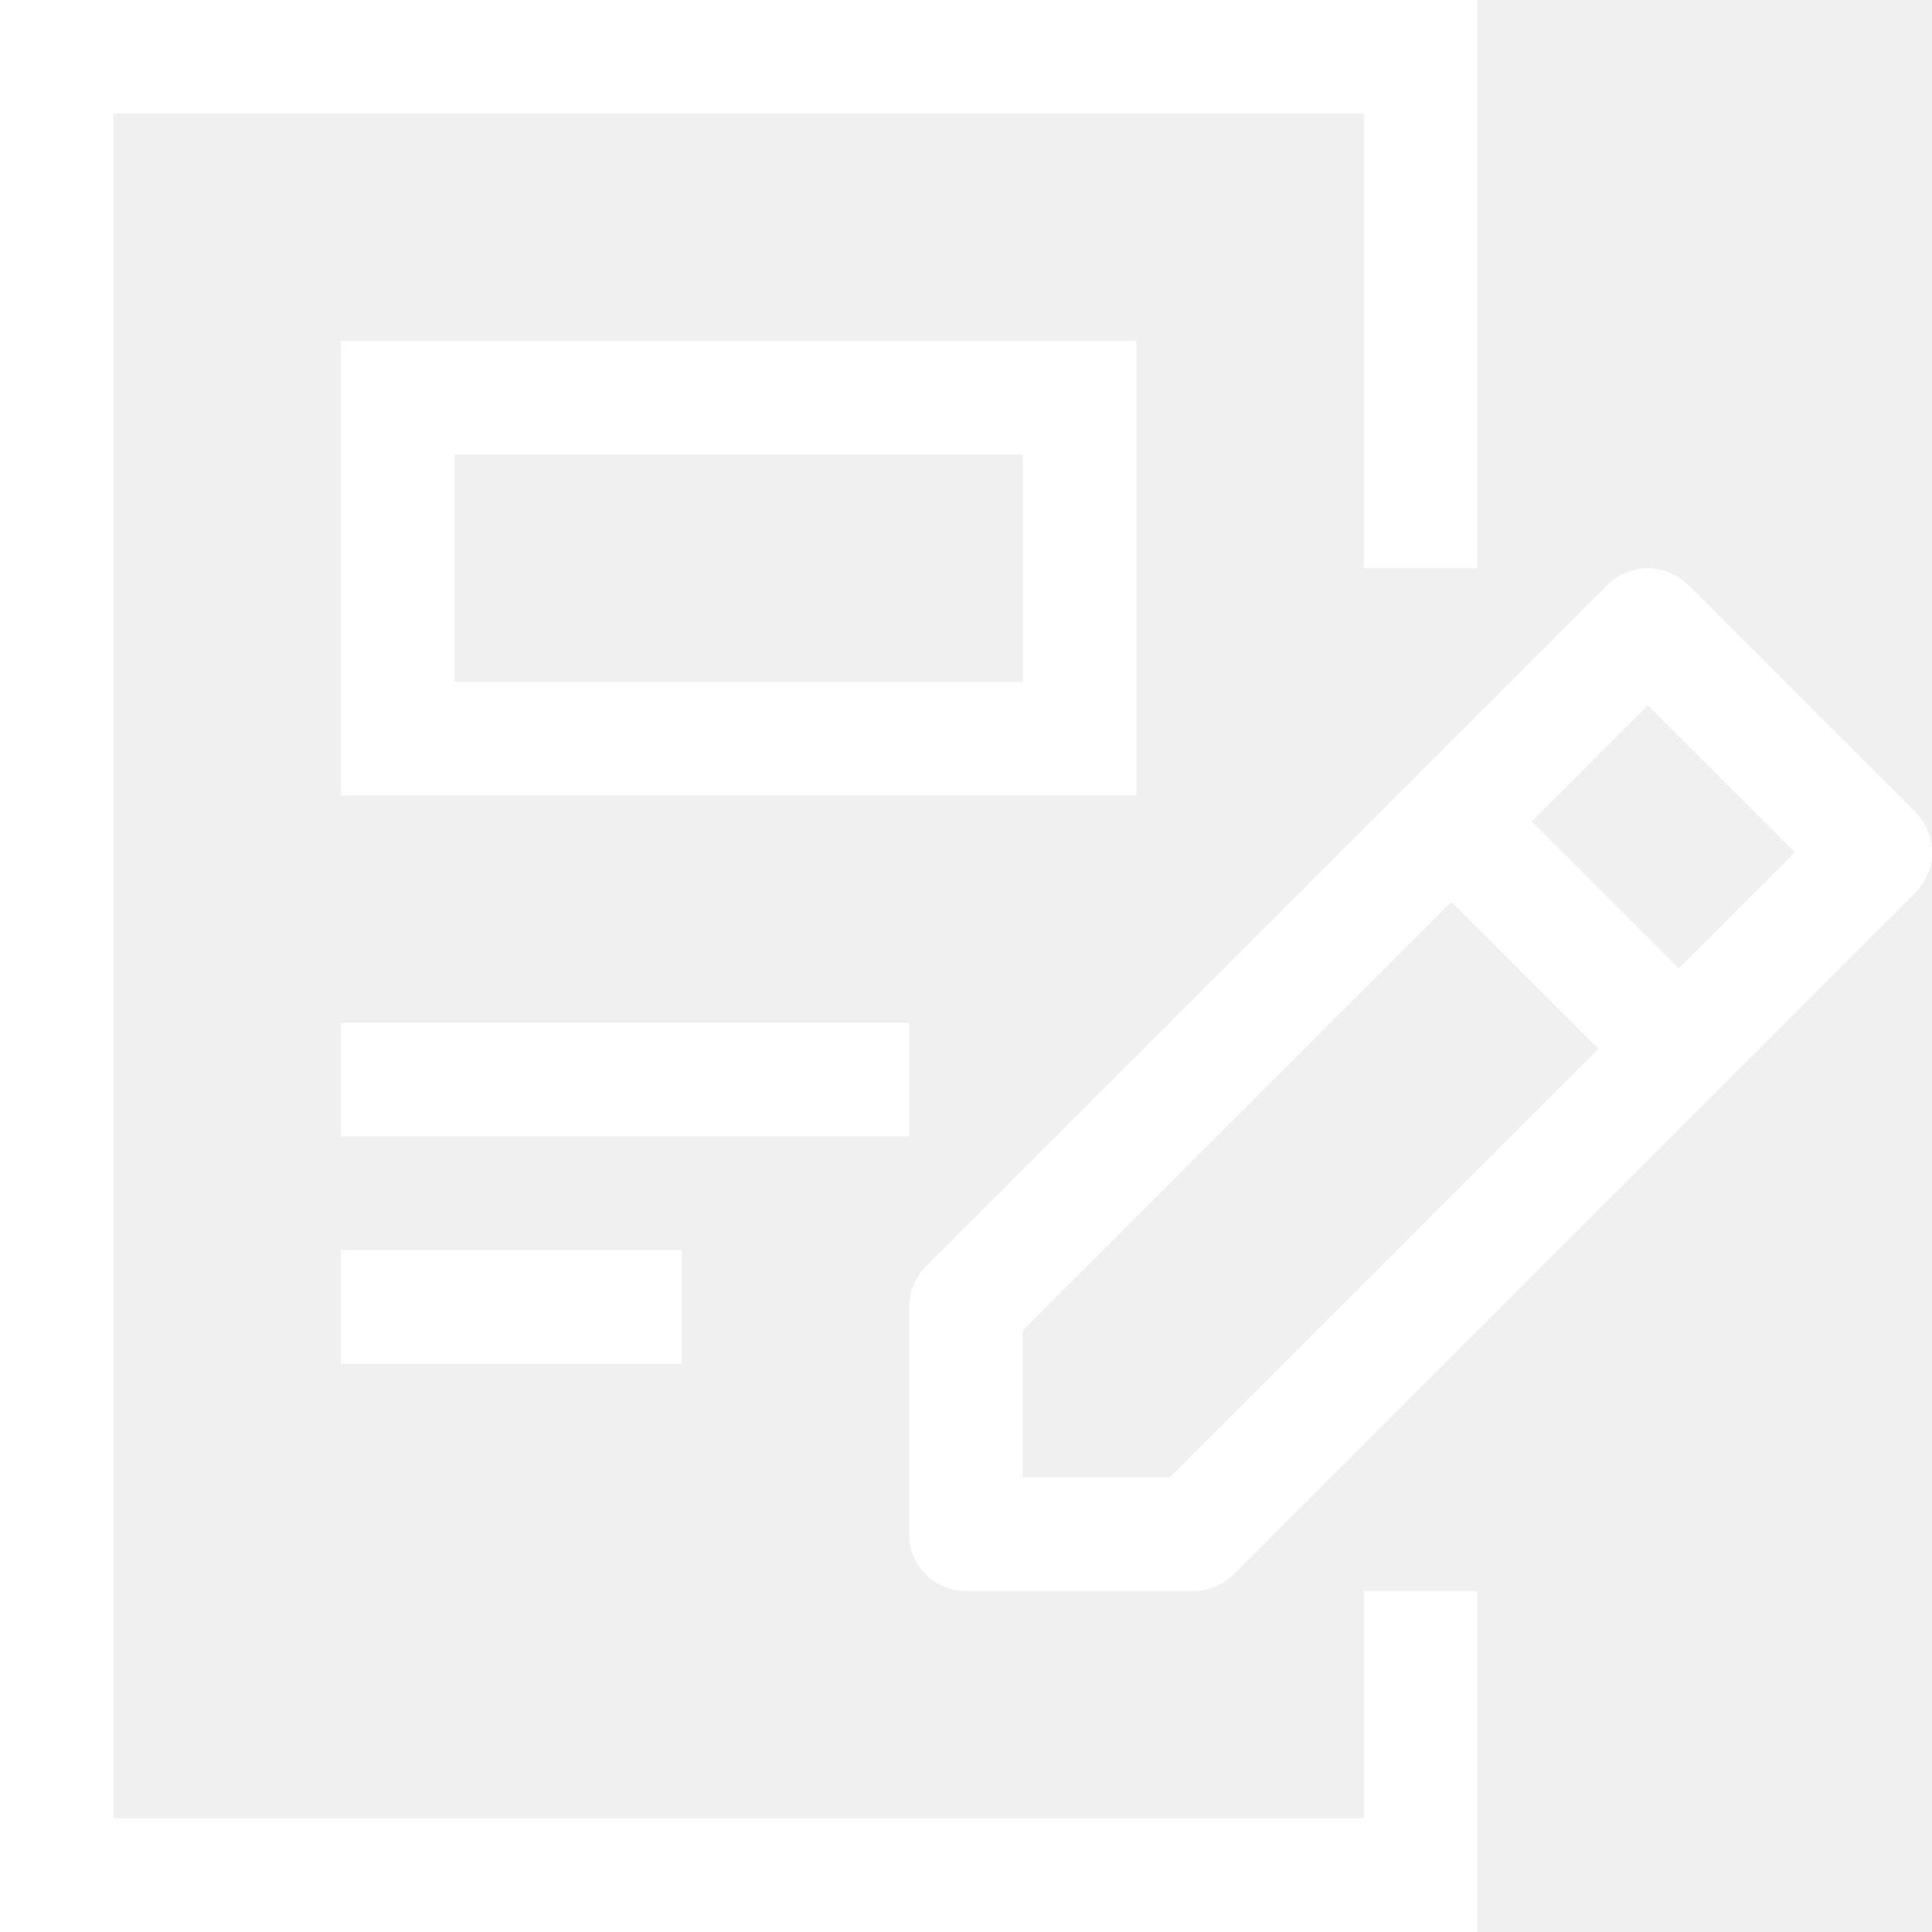
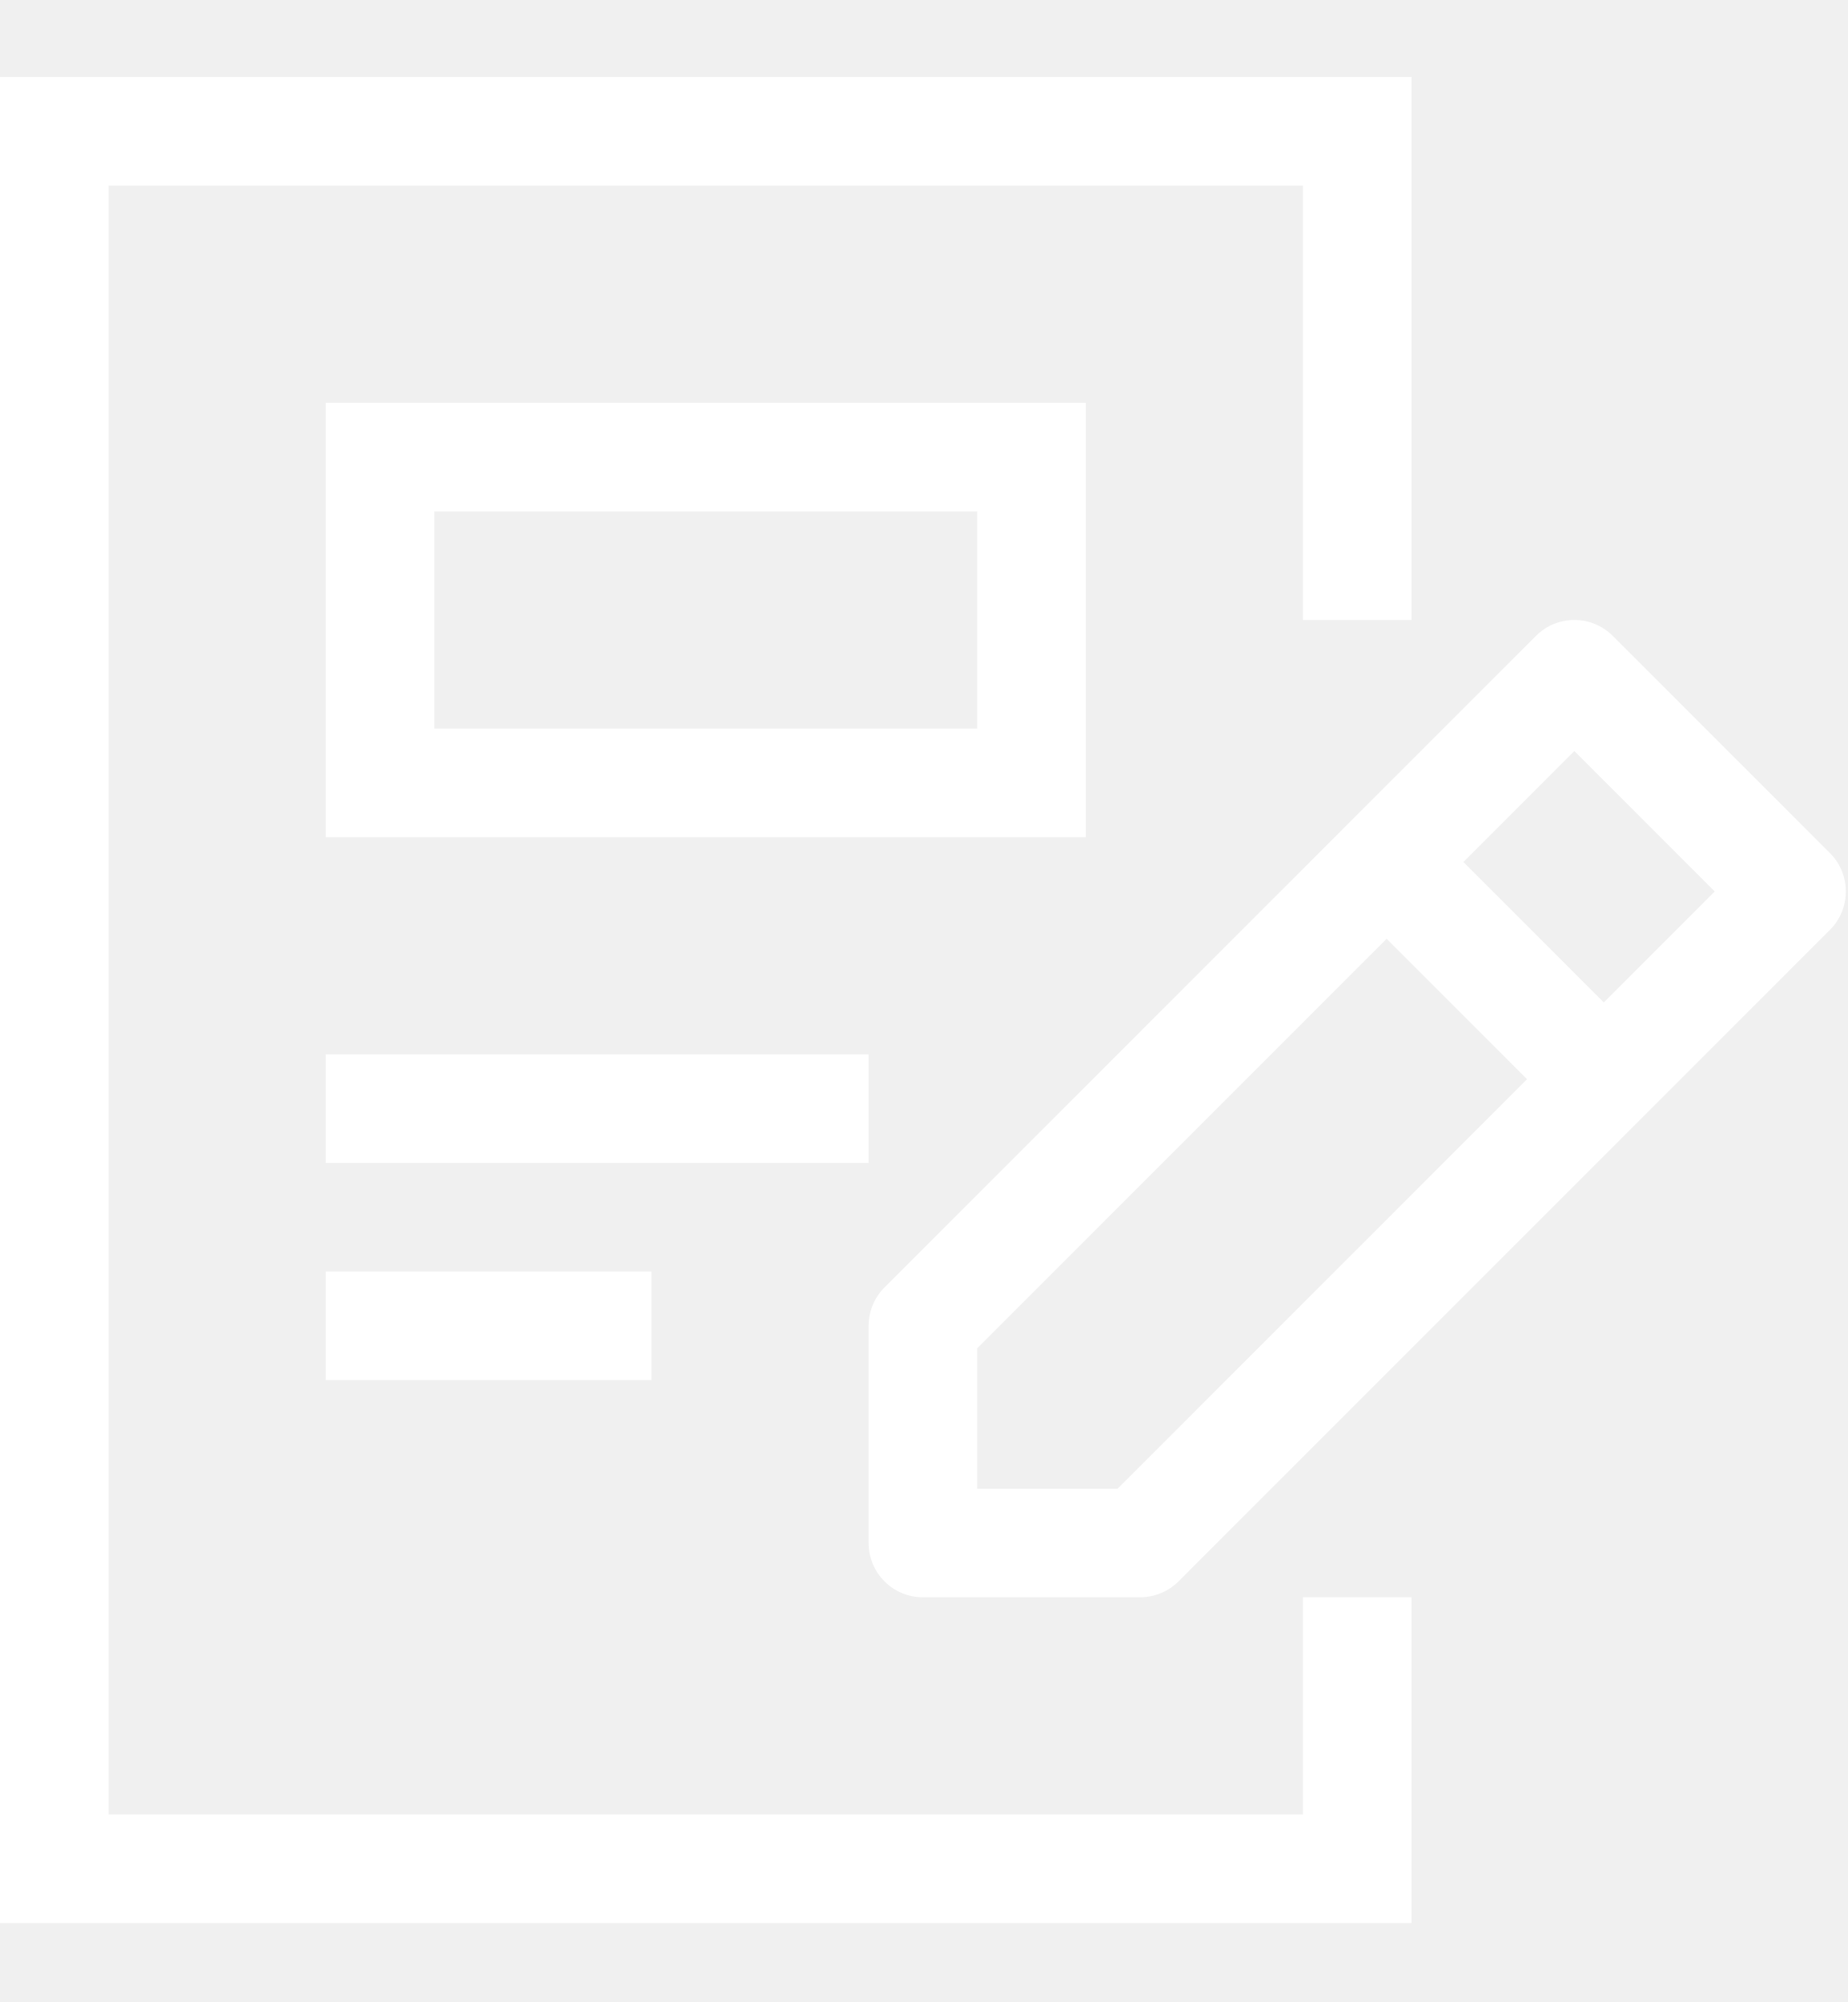
- <svg xmlns="http://www.w3.org/2000/svg" fill="#FFFFFF" width="25" height="25" viewBox="0 0 1920 1920">
+ <svg xmlns="http://www.w3.org/2000/svg" fill="#FFFFFF" width="36" height="39" viewBox="0 0 1922 1922">
  <path d="M1468.214 0v564.698h-112.94V112.94H112.94v1694.092h1242.334v-225.879h112.94v338.819H0V0h1468.214Zm129.428 581.311c22.137-22.136 57.825-22.136 79.962 0l225.879 225.879c22.023 22.023 22.023 57.712 0 79.848l-677.638 677.637c-10.616 10.504-24.96 16.49-39.98 16.49h-225.88c-31.17 0-56.469-25.299-56.469-56.47v-225.88c0-15.02 5.986-29.364 16.49-39.867Zm-155.291 314.988-425.895 425.895v146.031h146.03l425.895-425.895-146.03-146.03Zm-764.714 346.047v112.94H338.82v-112.94h338.818Zm225.88-225.88v112.94H338.818v-112.94h564.697Zm734.106-315.44-115.424 115.425 146.03 146.03 115.425-115.423-146.031-146.031ZM1129.395 338.83v451.758H338.82V338.83h790.576Zm-112.94 112.94H451.759v225.878h564.698V451.77Z" fill-rule="evenodd" />
</svg>
